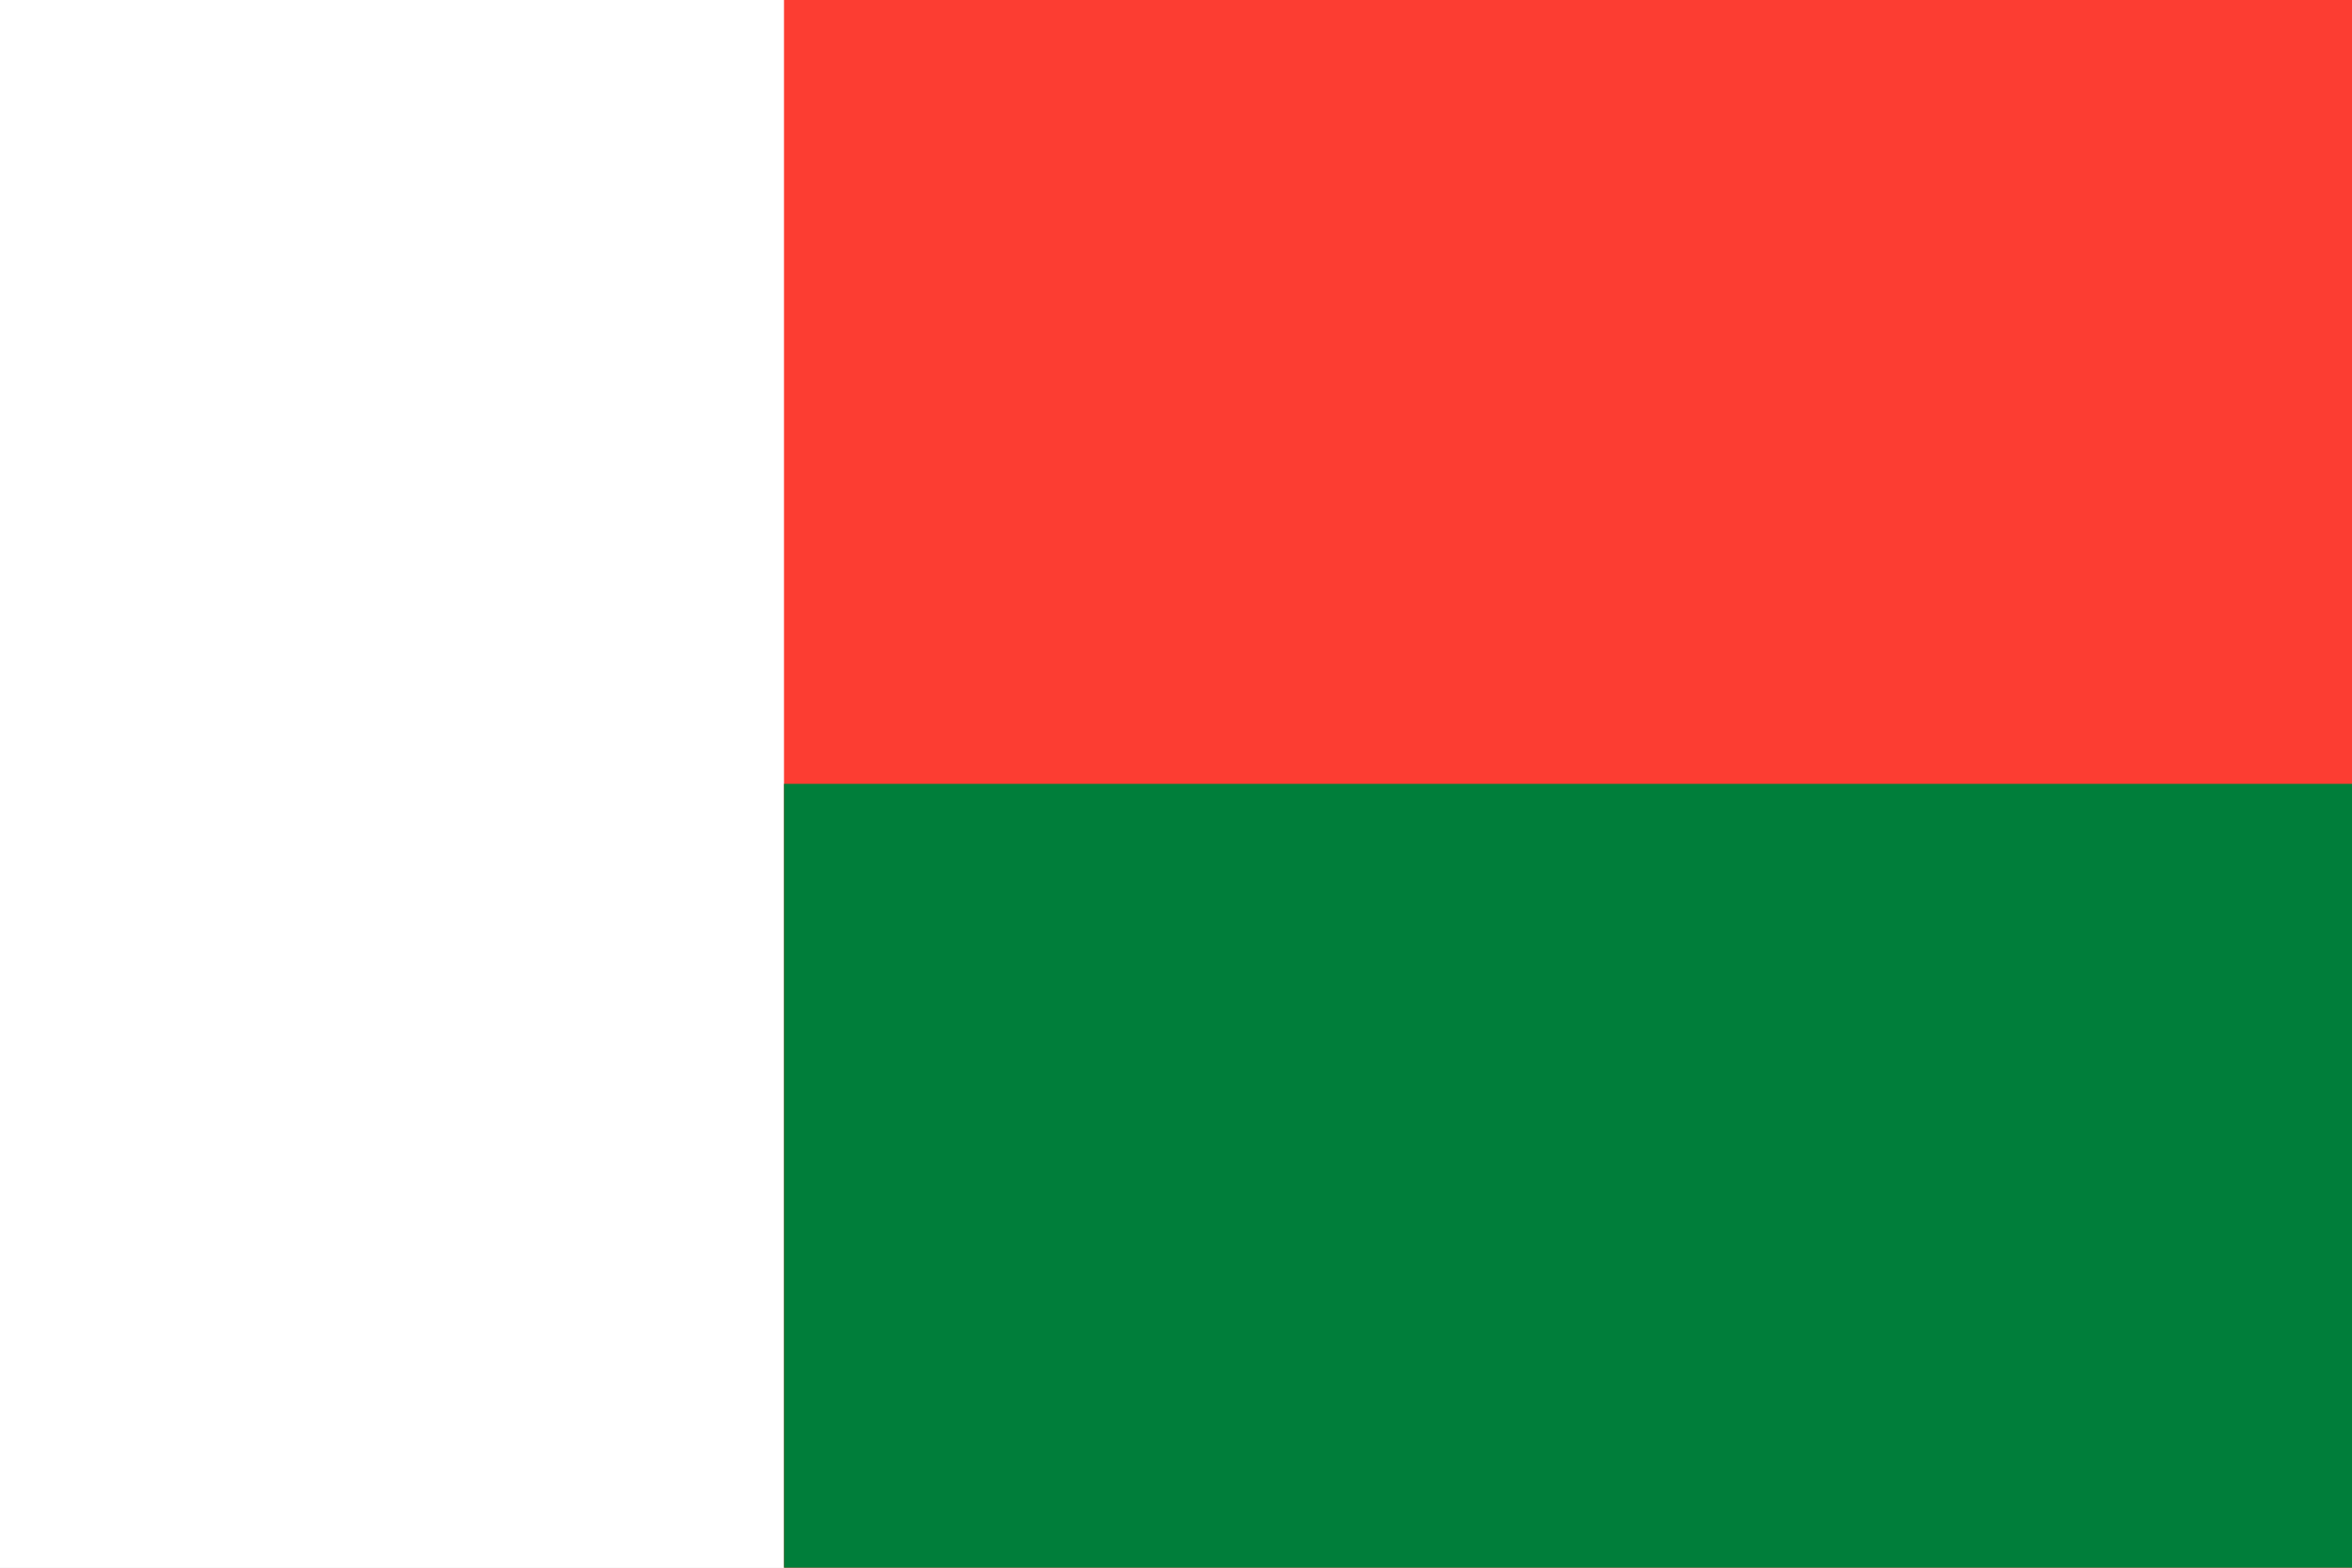
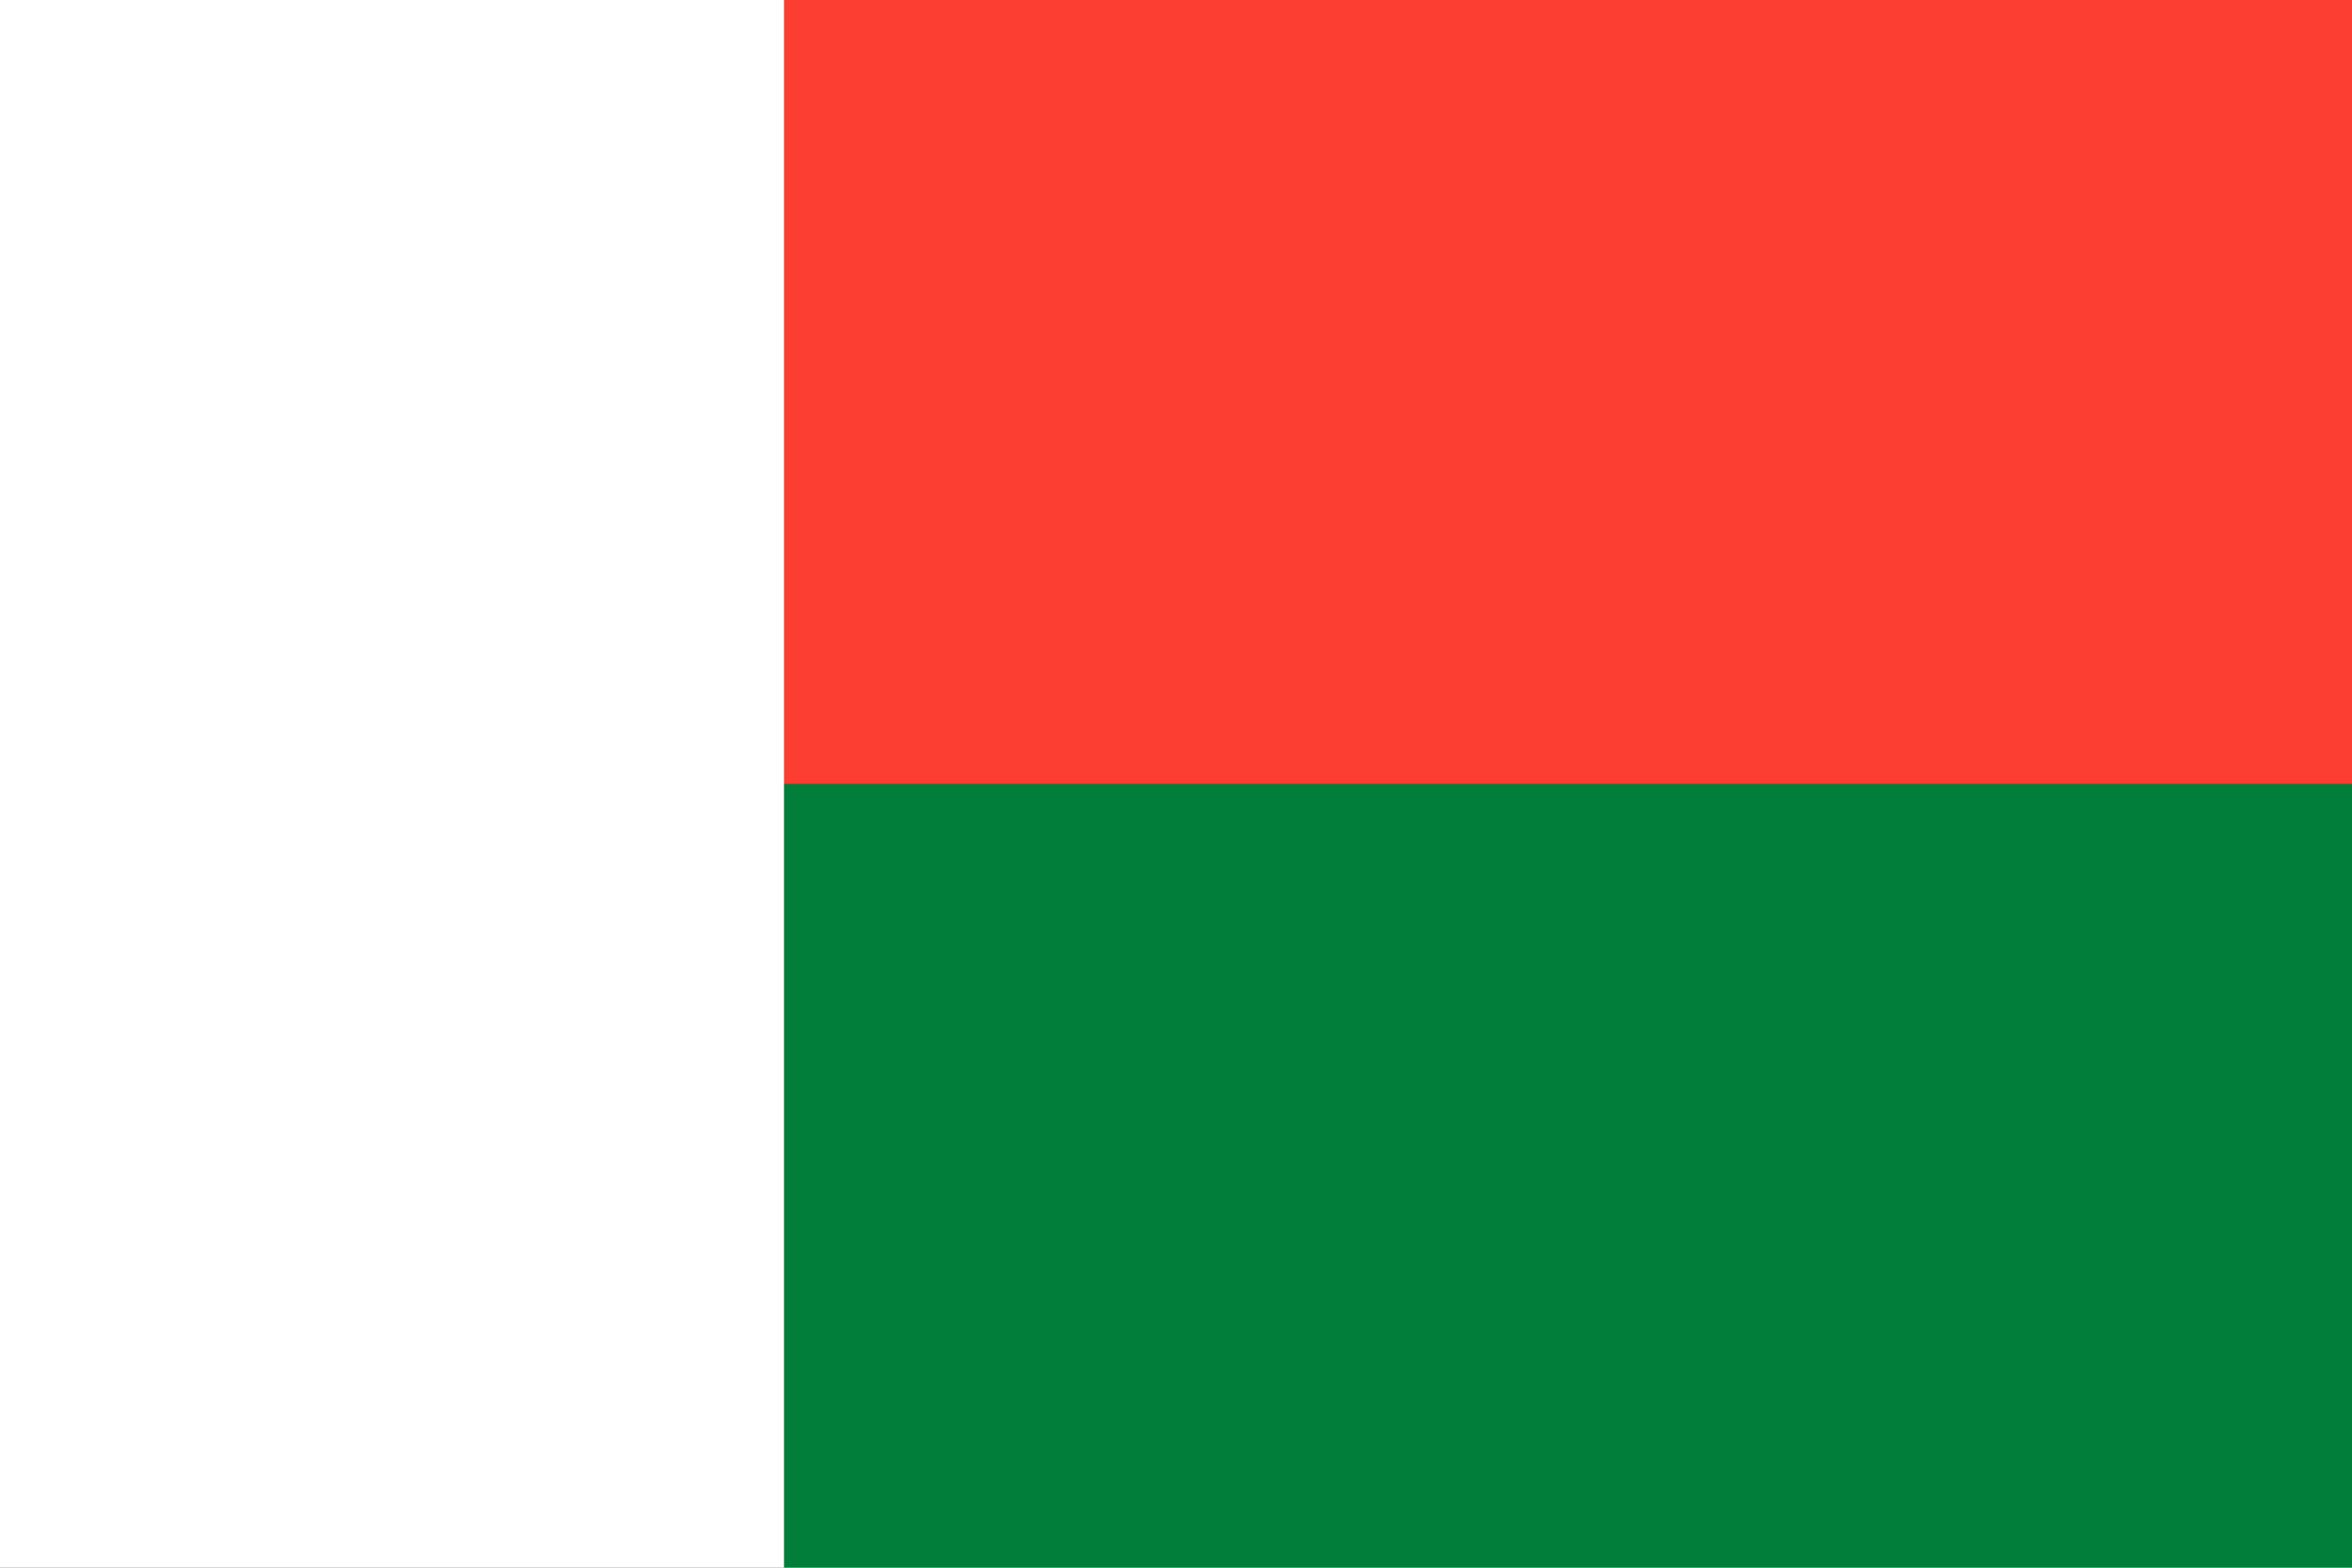
<svg xmlns="http://www.w3.org/2000/svg" width="900" height="600">
-   <rect fill="#ffffff" id="white_stripe" width="900" height="600" />
-   <rect fill="#fc3d32" id="red_stripe" width="600" height="600" x="300" />
-   <rect fill="#007e3a" id="green_stripe" width="600" height="300" x="300" y="300" />
+   <rect fill="#007E3A" width="900" height="600" />
+   <rect fill="#FC3D32" width="900" height="300" />
+   <rect fill="#FFF" width="300" height="600" />
</svg>
